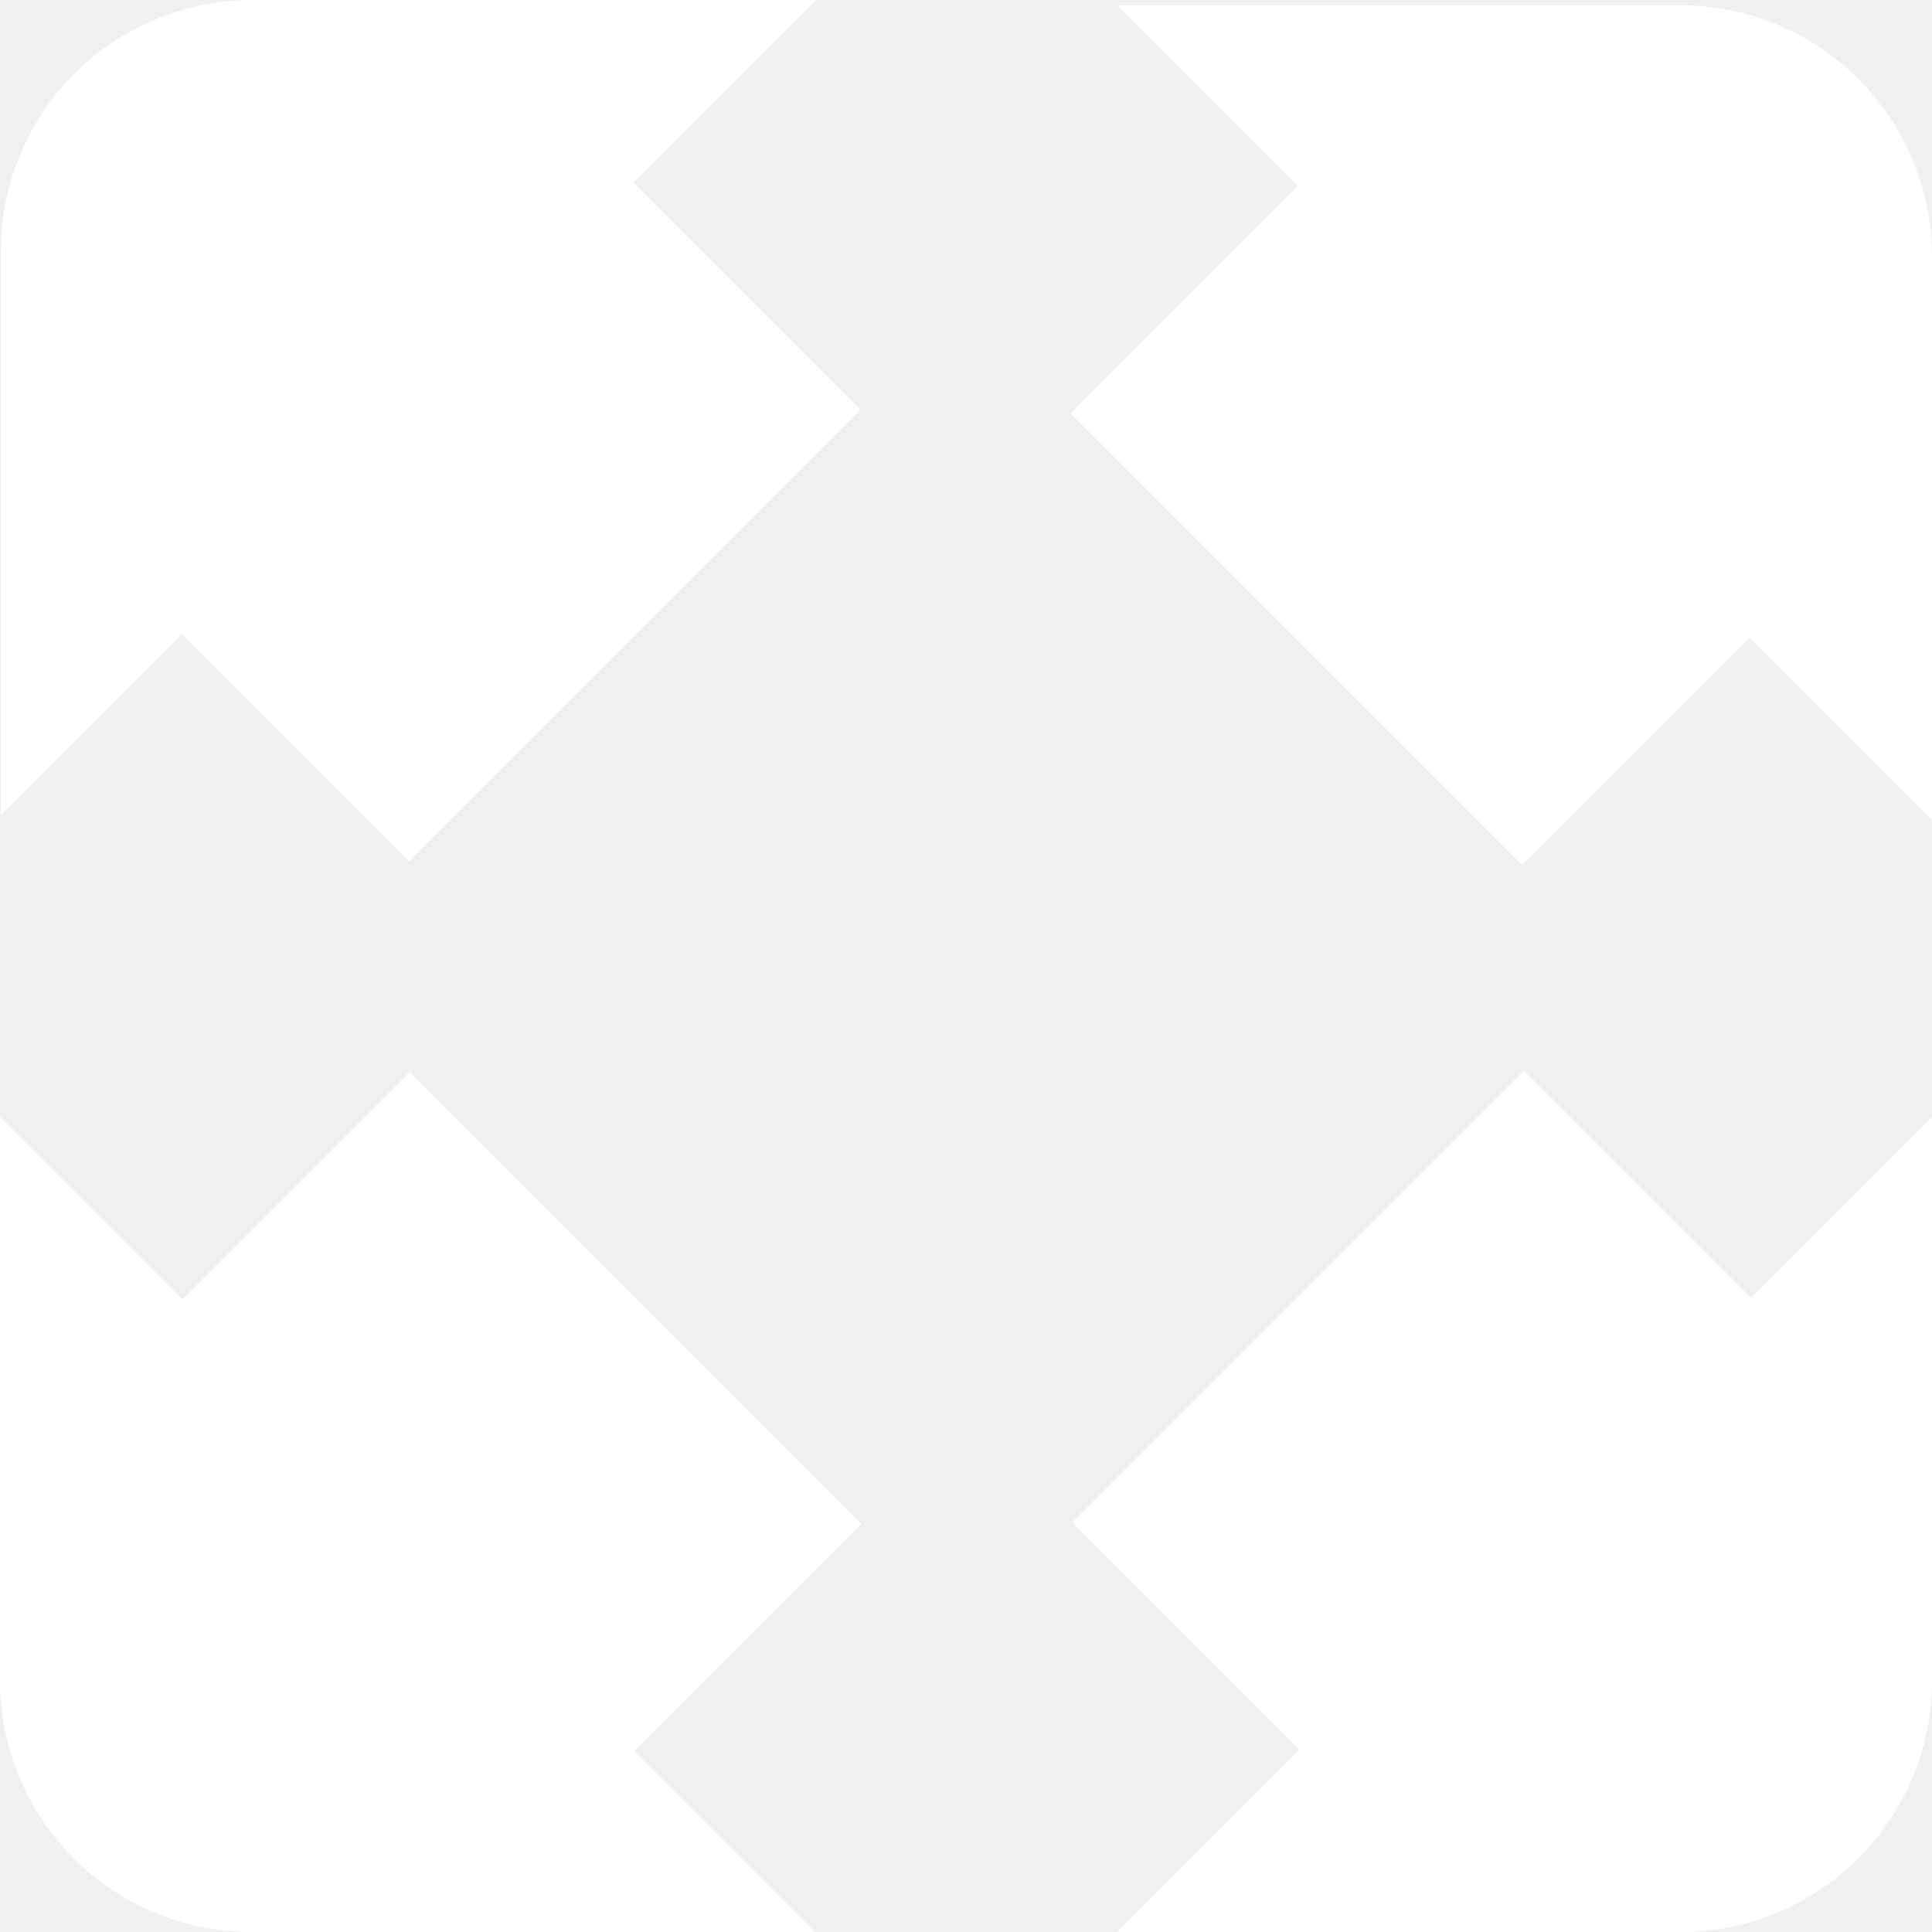
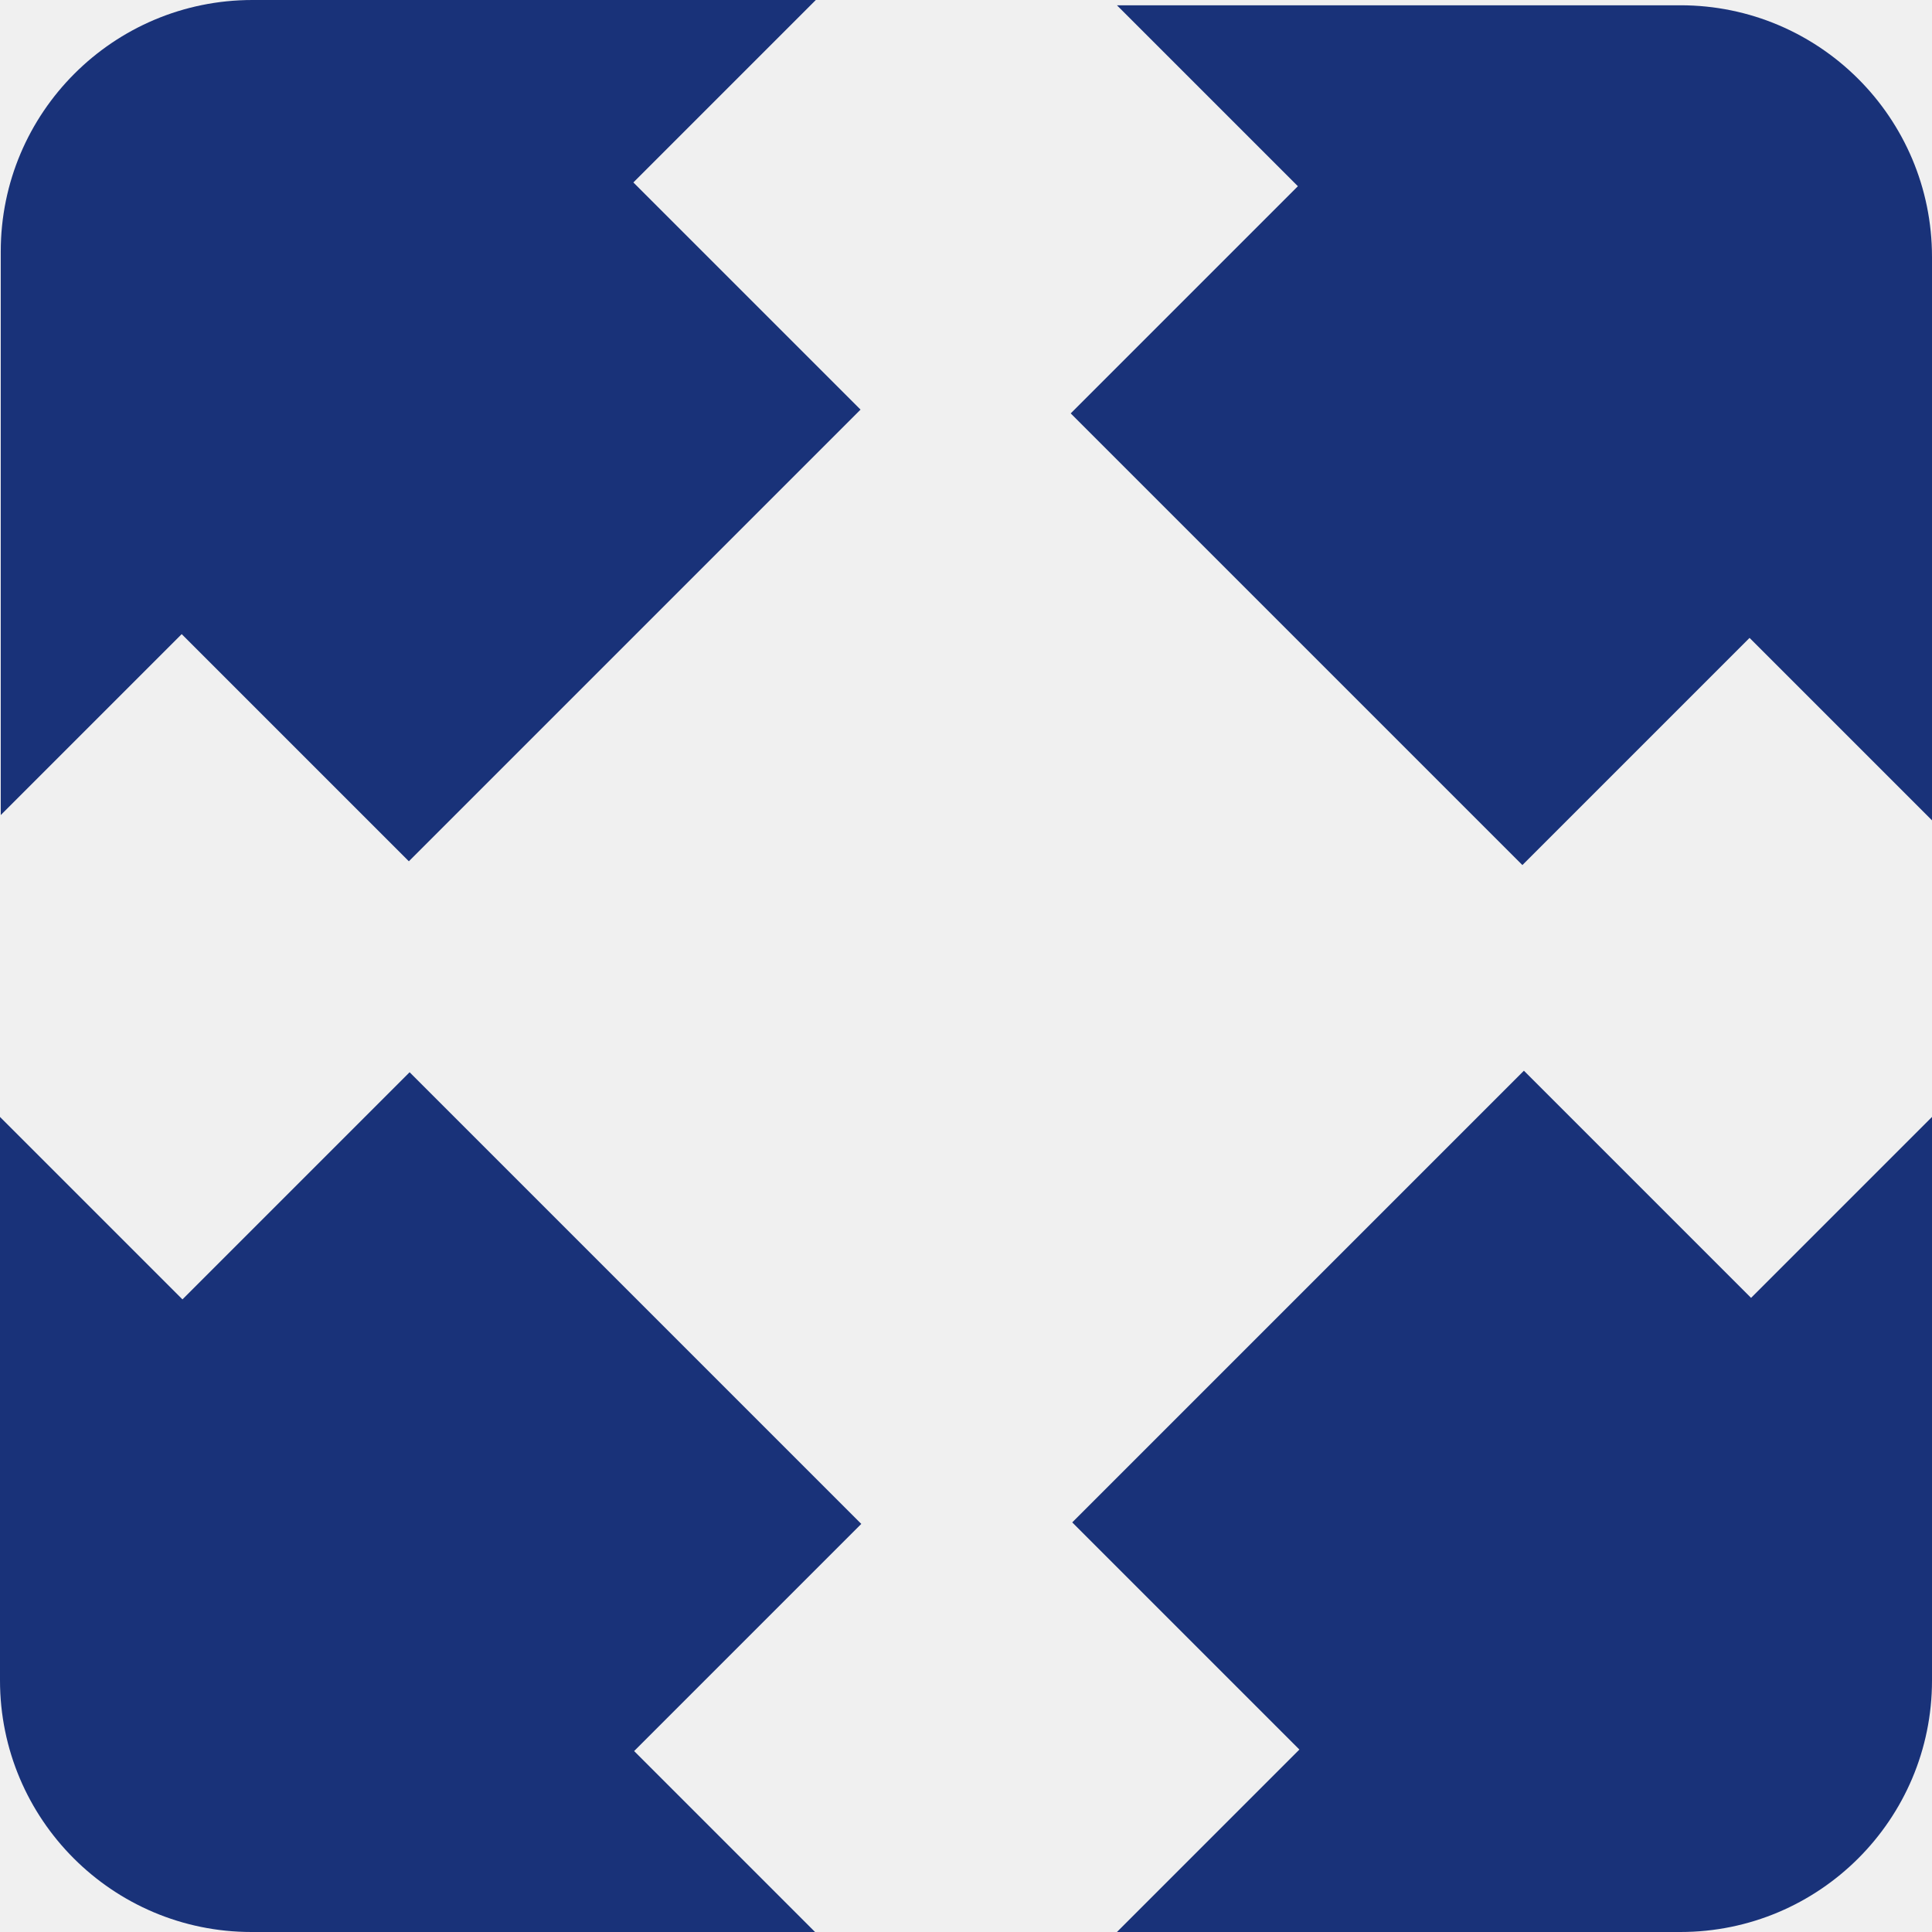
<svg xmlns="http://www.w3.org/2000/svg" version="1.1" id="Layer_1" x="0px" y="0px" viewBox="0 0 1024 1024" style="enable-background:new 0 0 1024 1024;" xml:space="preserve">
  <style type="text/css">
- 	.st0{fill:#FFFFFF;}
+ 	.st0{fill:#193279;}
</style>
  <path class="st0" d="M890.7,2.8H685.6H592l95.9,95.9L567.5,219.1l239.4,239.4l120.4-120.4l96.7,96.7v-93.6v-205  C1024,62.5,964.3,2.8,890.7,2.8z" />
  <path class="st0" d="M1024,890.7V685.6V592l-95.9,95.9L807.7,567.5L568.3,806.9l120.4,120.4L592,1024h93.6h205  C964.3,1024,1024,964.3,1024,890.7z" />
-   <path class="st0" d="M133.3,1024h205.1H432l-95.9-95.9l120.4-120.4L217.1,568.3L96.7,688.7L0,592l0,93.6v205  C0,964.3,59.7,1024,133.3,1024z" />
-   <path class="st0" d="M0.4,133.3v205.1V432l95.9-95.9l120.4,120.4l239.4-239.4L335.7,96.7L432.4,0l-93.6,0h-205  C60.1,0,0.4,59.7,0.4,133.3z" />
+   <path class="st0" d="M133.3,1024h205.1H432l-95.9-95.9l120.4-120.4L217.1,568.3L96.7,688.7L0,592v93.6v205  C0,964.3,59.7,1024,133.3,1024z" />
+   <path class="st0" d="M0.4,133.3v205.1V432l95.9-95.9l120.4,120.4l239.4-239.4L335.7,96.7L432.4,0h-93.6h-205  C60.1,0,0.4,59.7,0.4,133.3z" />
</svg>
